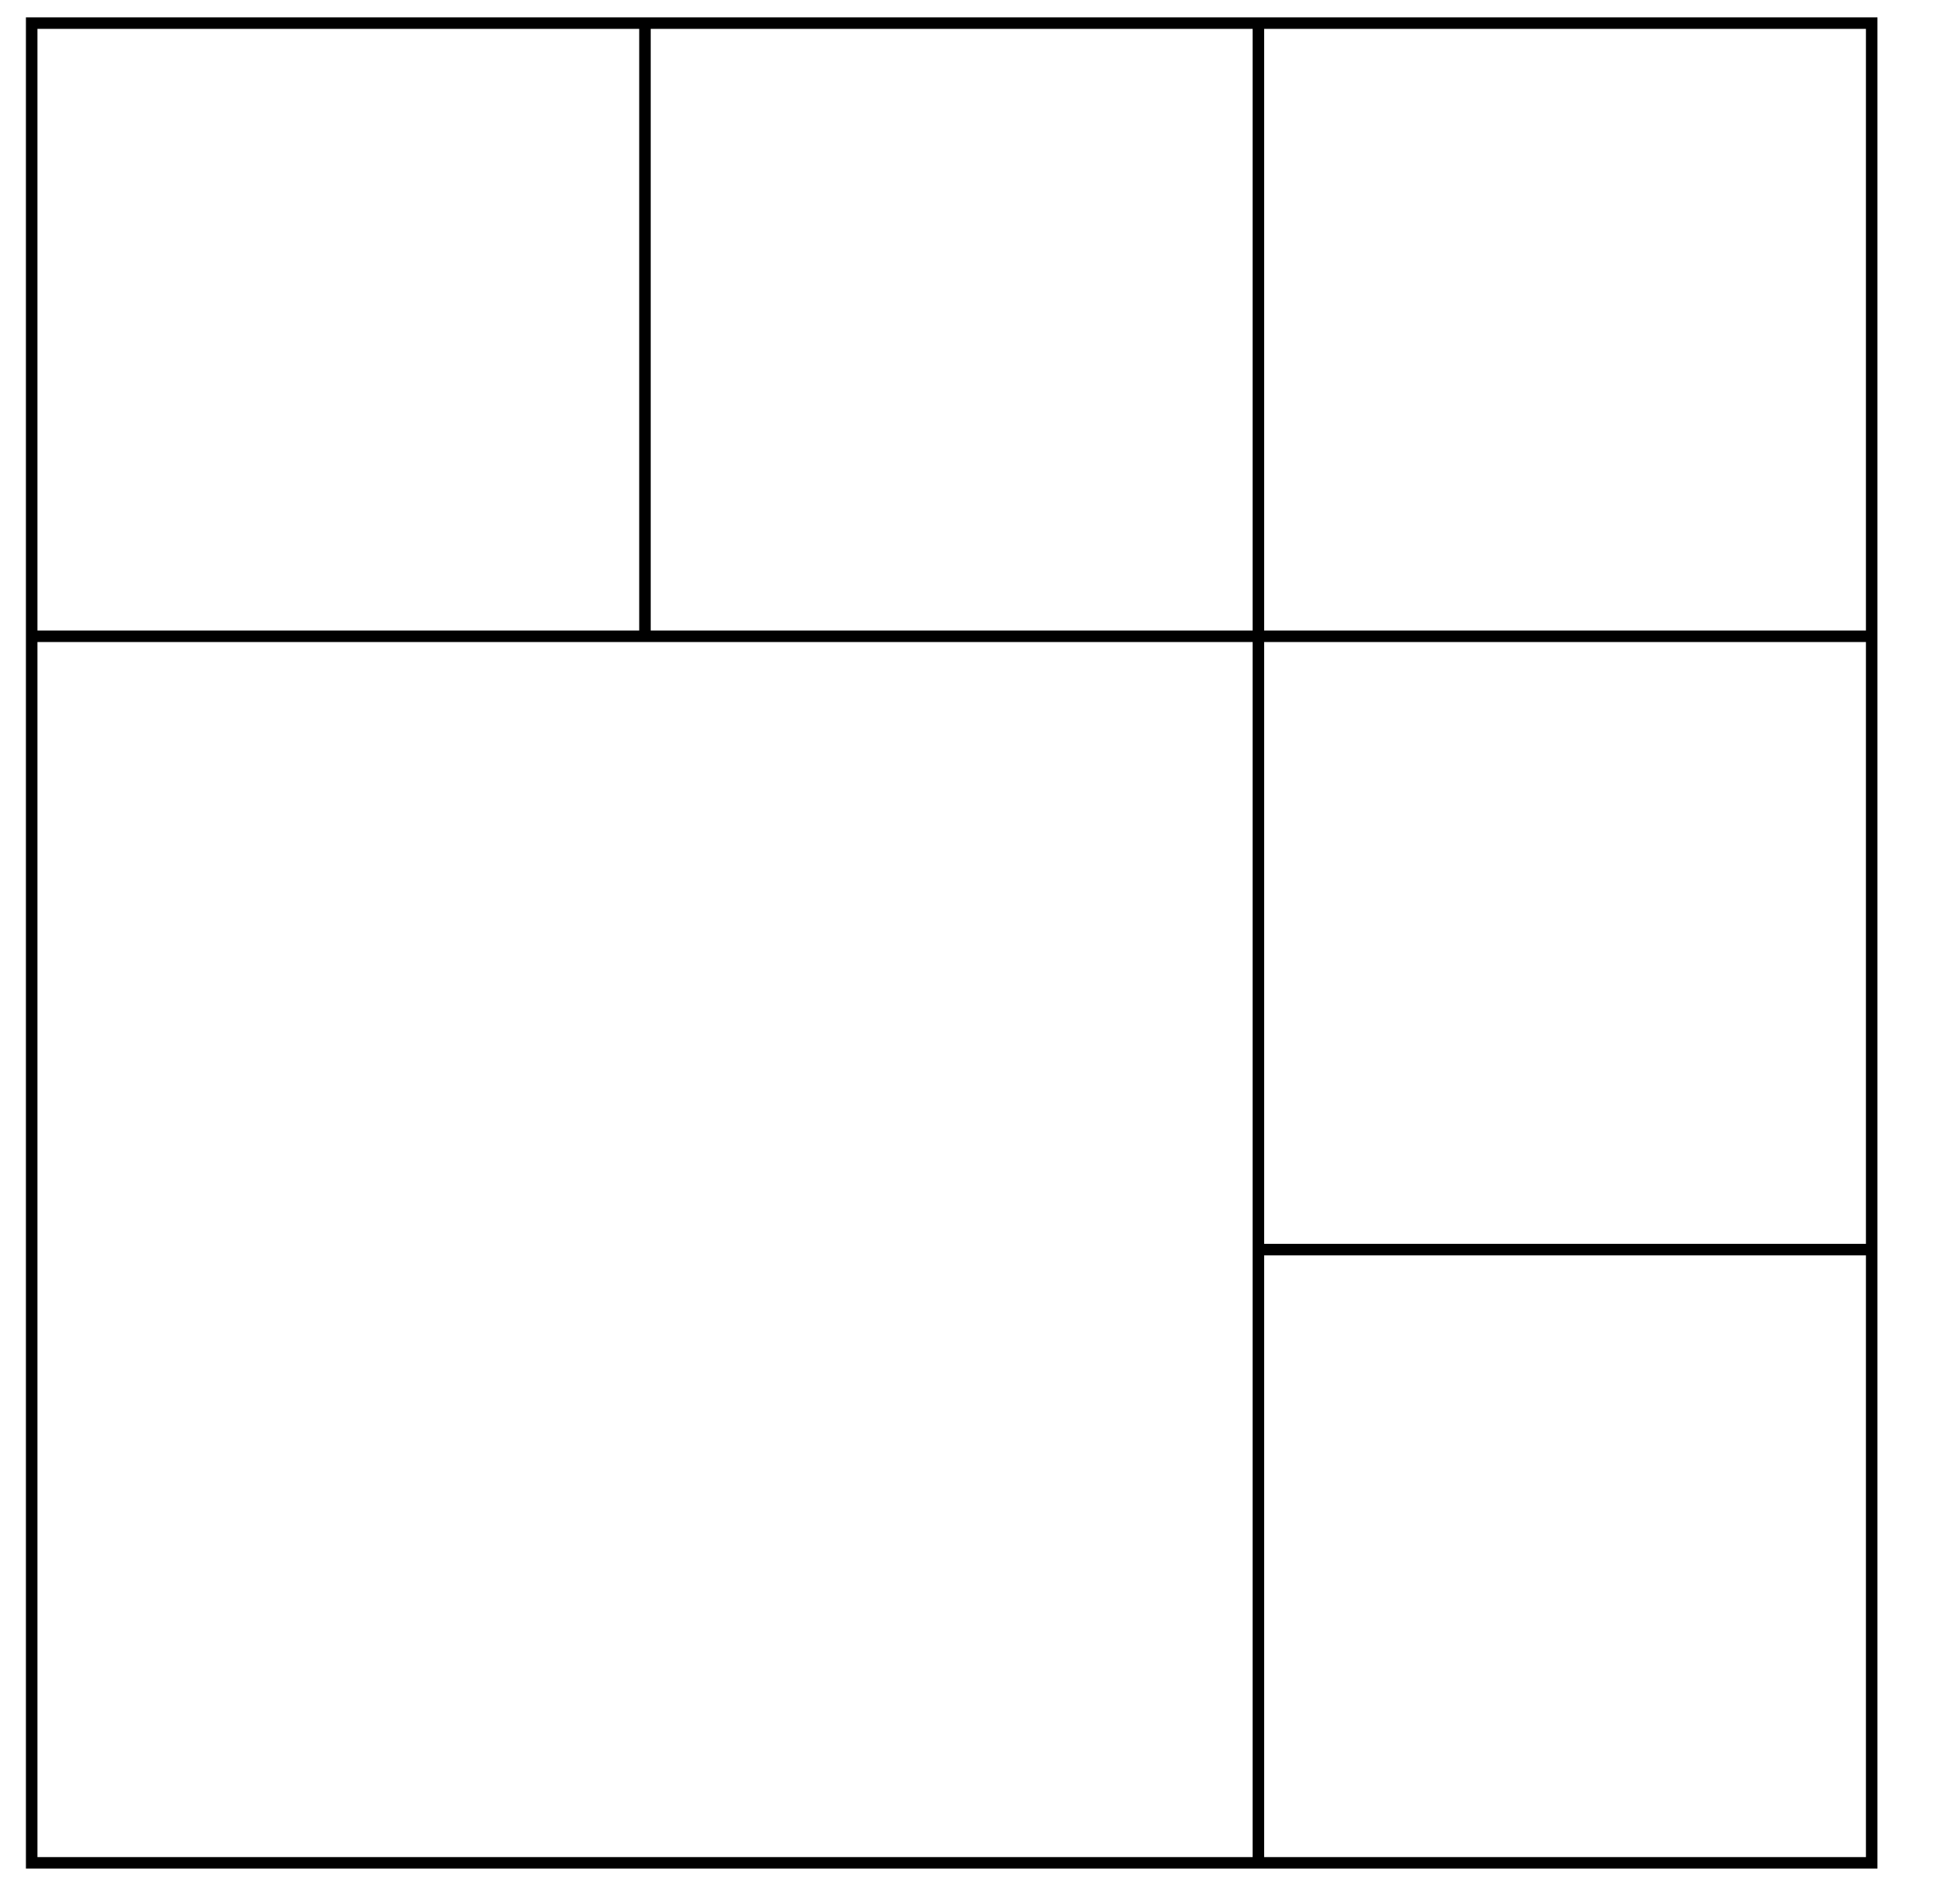
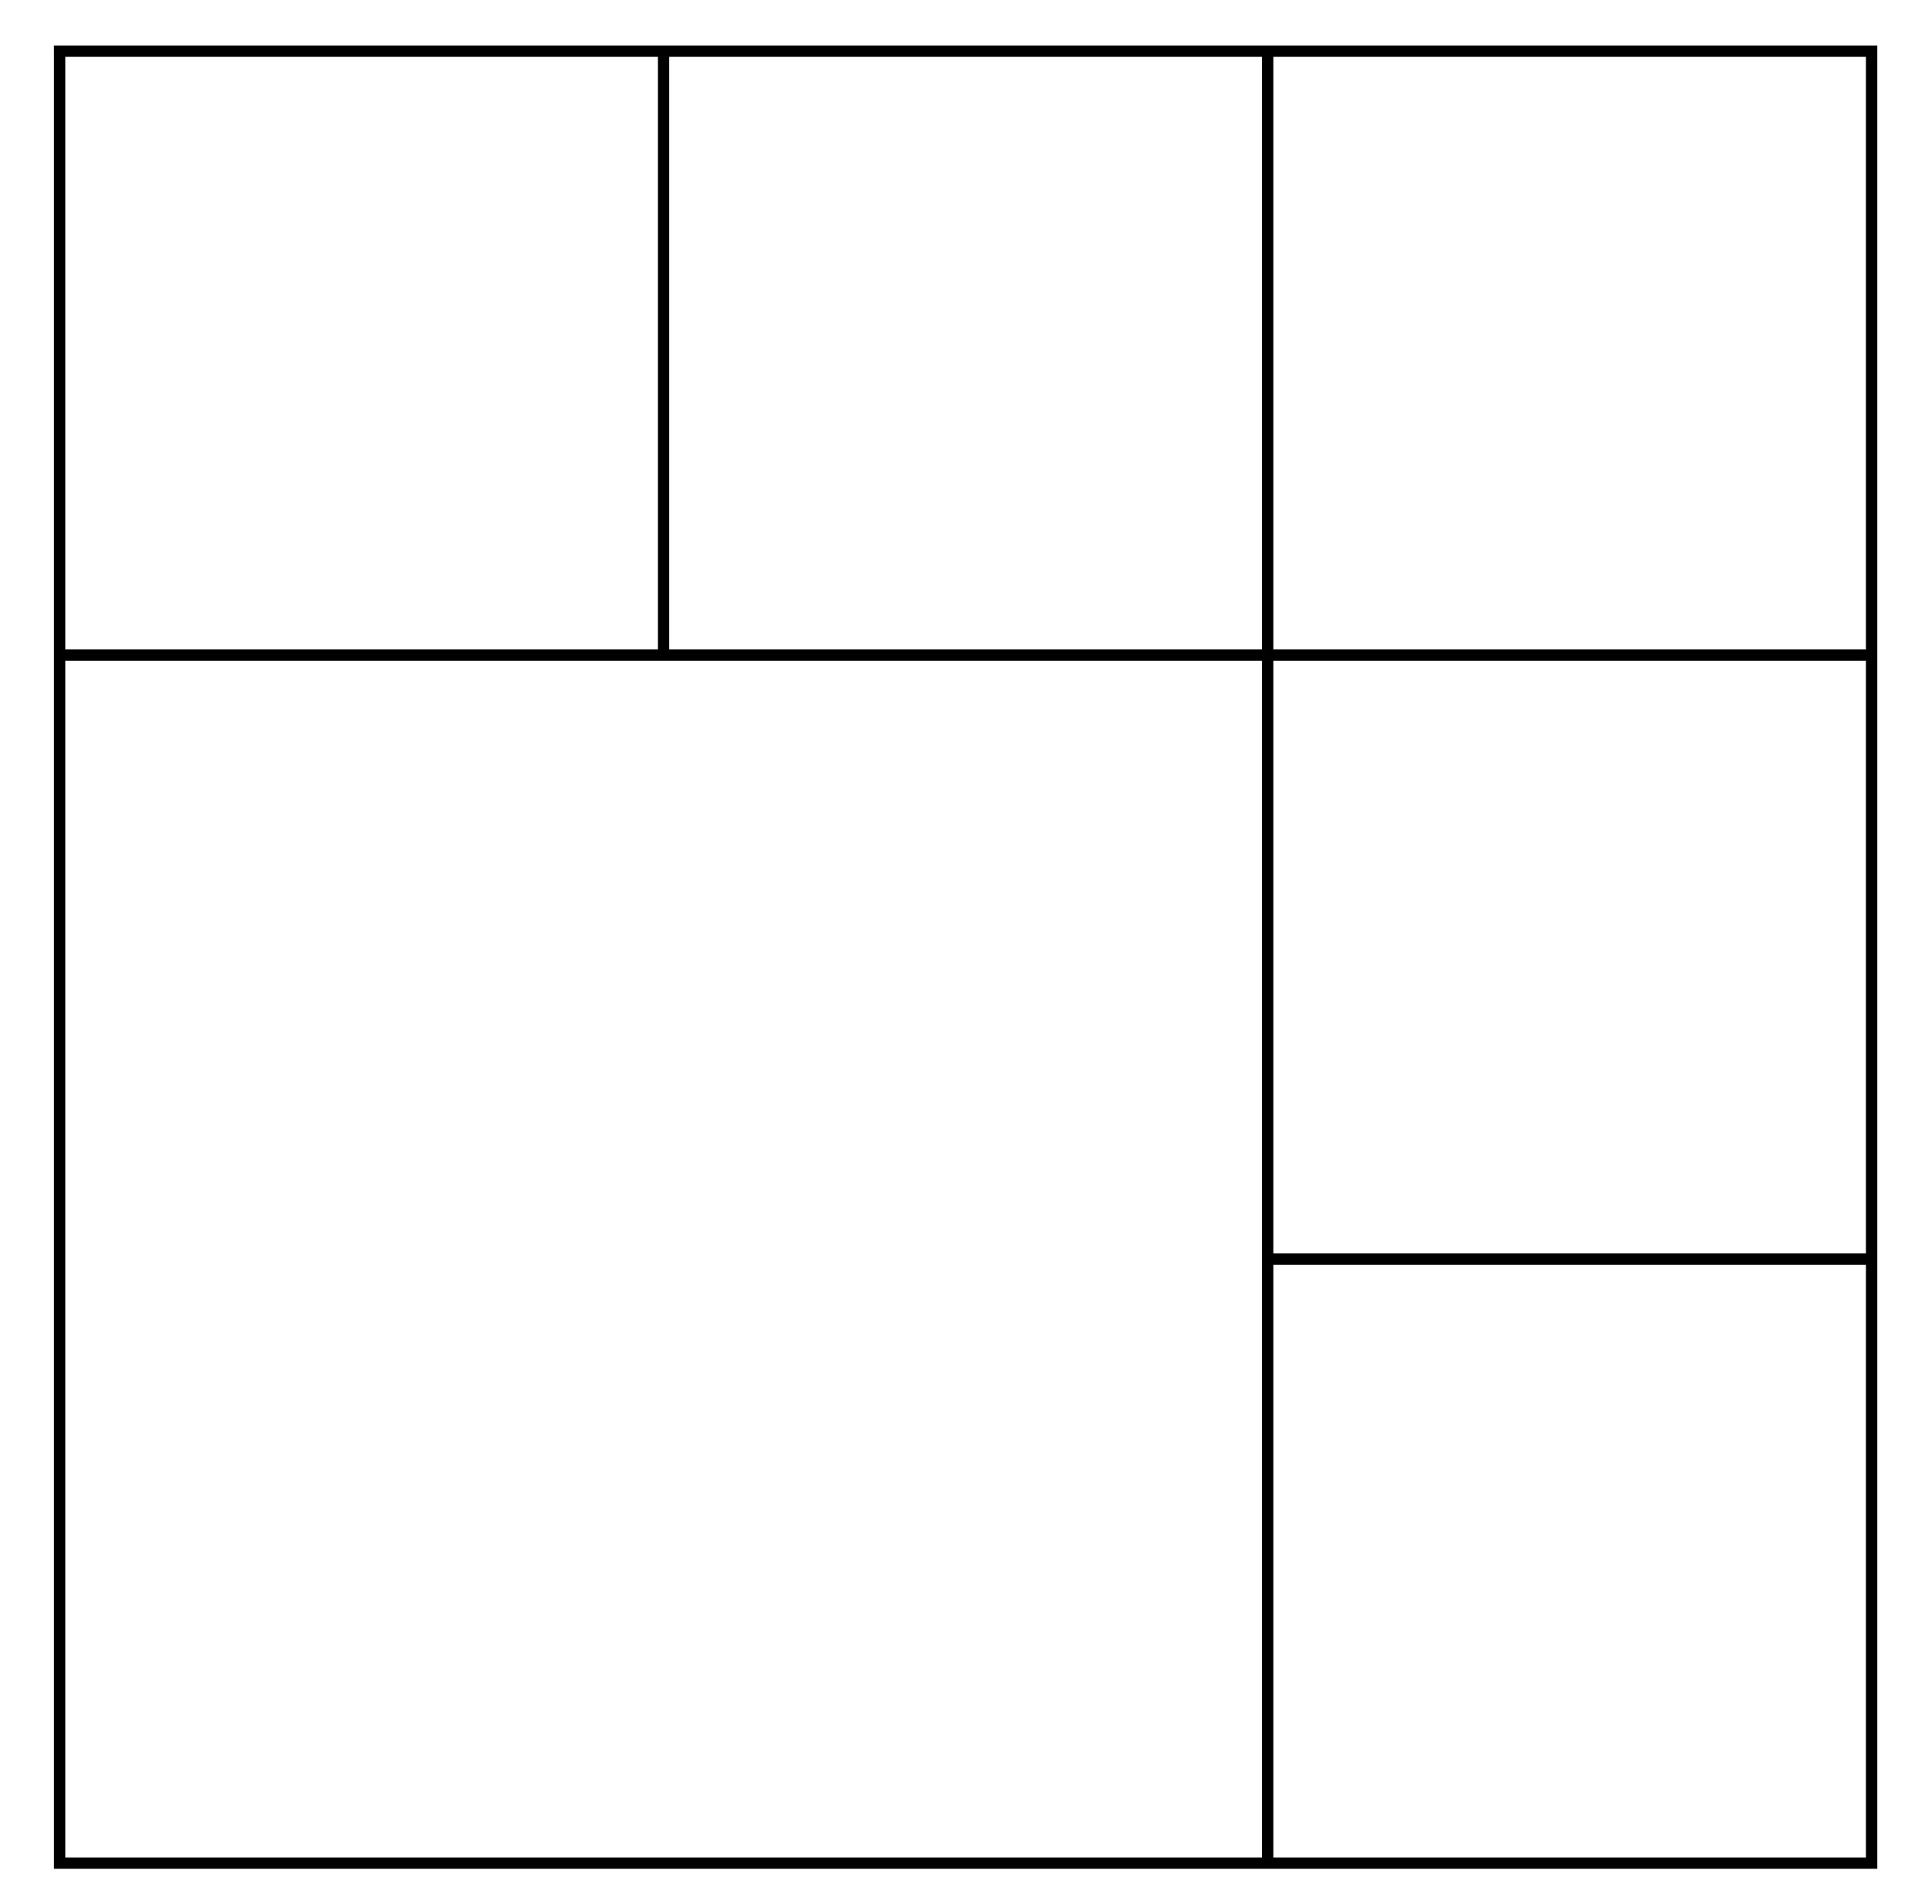
- <svg xmlns="http://www.w3.org/2000/svg" width="67pt" height="66pt" viewBox="0 0 67 66" version="1.1">
+ <svg xmlns="http://www.w3.org/2000/svg" width="68pt" height="67pt" viewBox="0 0 68 67" version="1.1">
  <g id="surface1">
-     <path style="fill:none;stroke-width:0.399;stroke-linecap:butt;stroke-linejoin:miter;stroke:rgb(0%,0%,0%);stroke-opacity:1;stroke-miterlimit:10;" d="M 0.002 0.001 L 0.002 63.778 L 63.779 63.778 L 63.779 0.001 Z M 0.002 0.001 L 0.002 42.522 L 42.521 42.522 L 42.521 0.001 Z M 21.259 42.522 L 21.259 63.778 M 42.521 42.522 L 42.521 63.778 M 42.521 42.522 L 63.779 42.522 M 42.521 21.261 L 63.779 21.261 " transform="matrix(1,0,0,-1.00006,1.096,64.58298)" />
+     <path style="fill:none;stroke-width:0.399;stroke-linecap:butt;stroke-linejoin:miter;stroke:rgb(0%,0%,0%);stroke-opacity:1;stroke-miterlimit:10;" d="M 0.002 0.001 L 0.002 63.778 L 63.779 63.778 L 63.779 0.001 Z M 0.002 0.001 L 0.002 42.522 L 42.521 42.522 L 42.521 0.001 Z M 21.259 42.522 L 21.259 63.778 M 42.521 42.522 L 42.521 63.778 M 42.521 42.522 L 63.779 42.522 M 42.521 21.261 L 63.779 21.261 " transform="matrix(1,0,0,-1.00006,2.096,65.58298)" />
  </g>
</svg>
